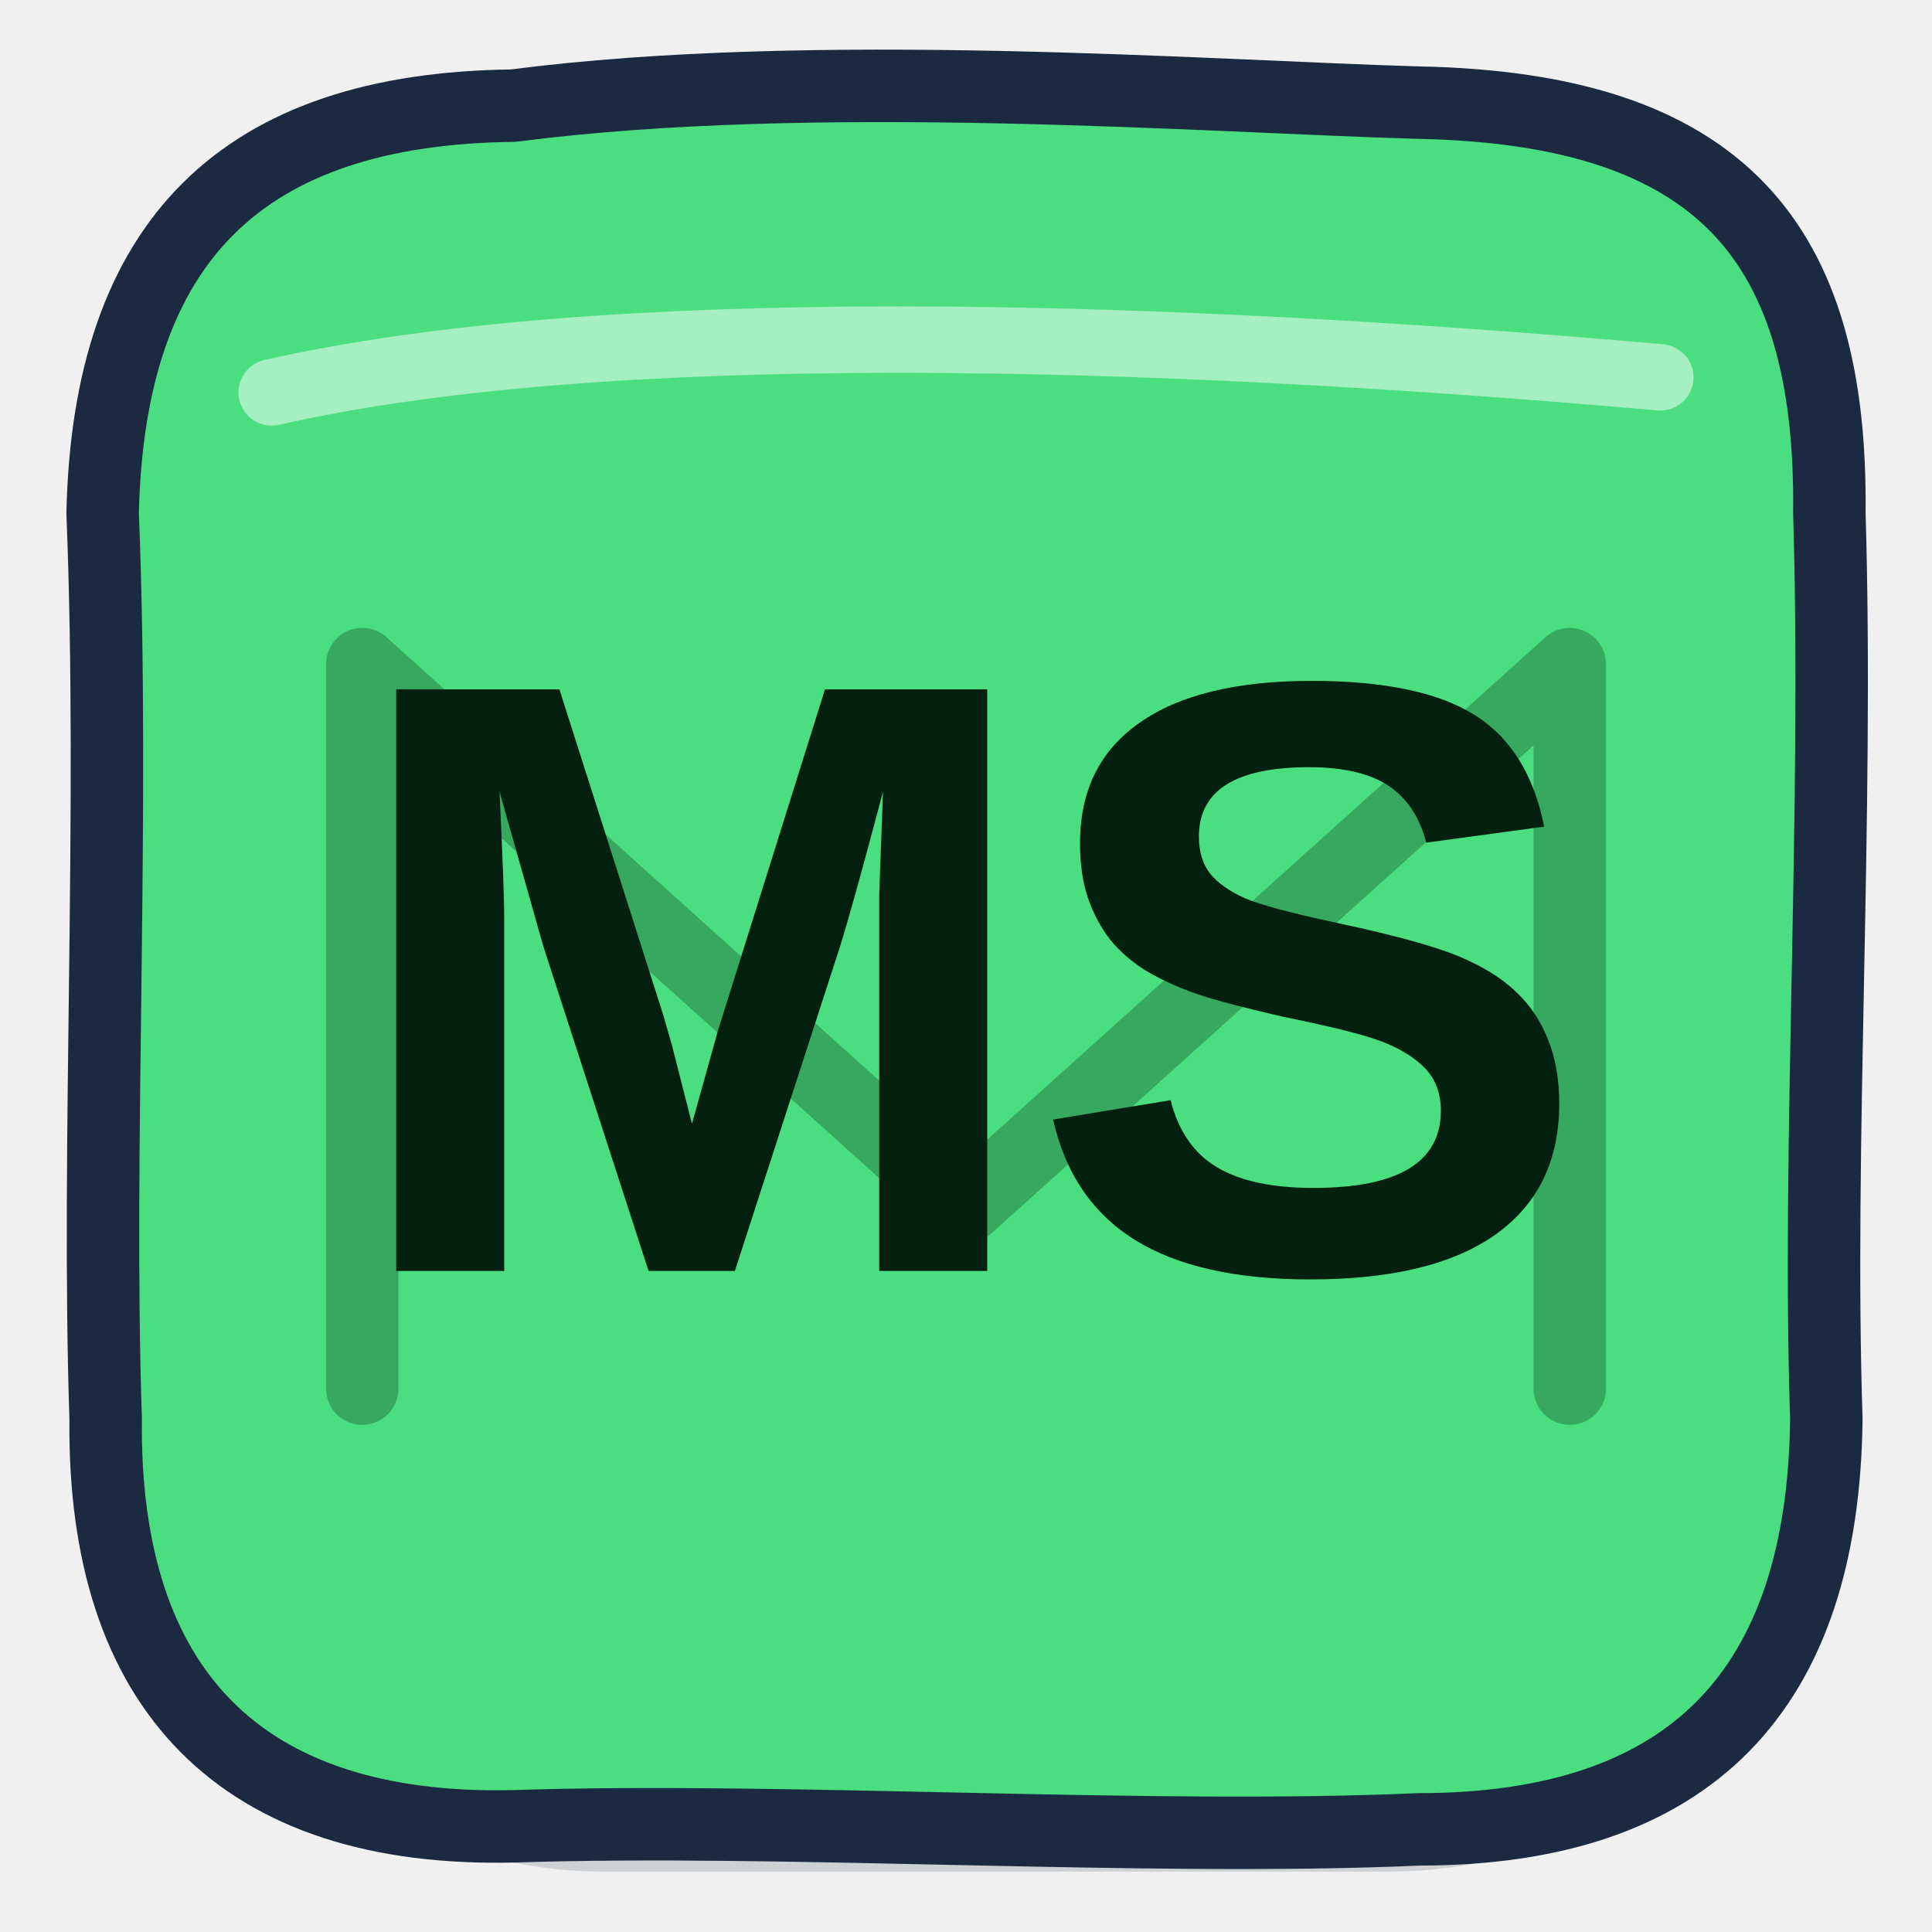
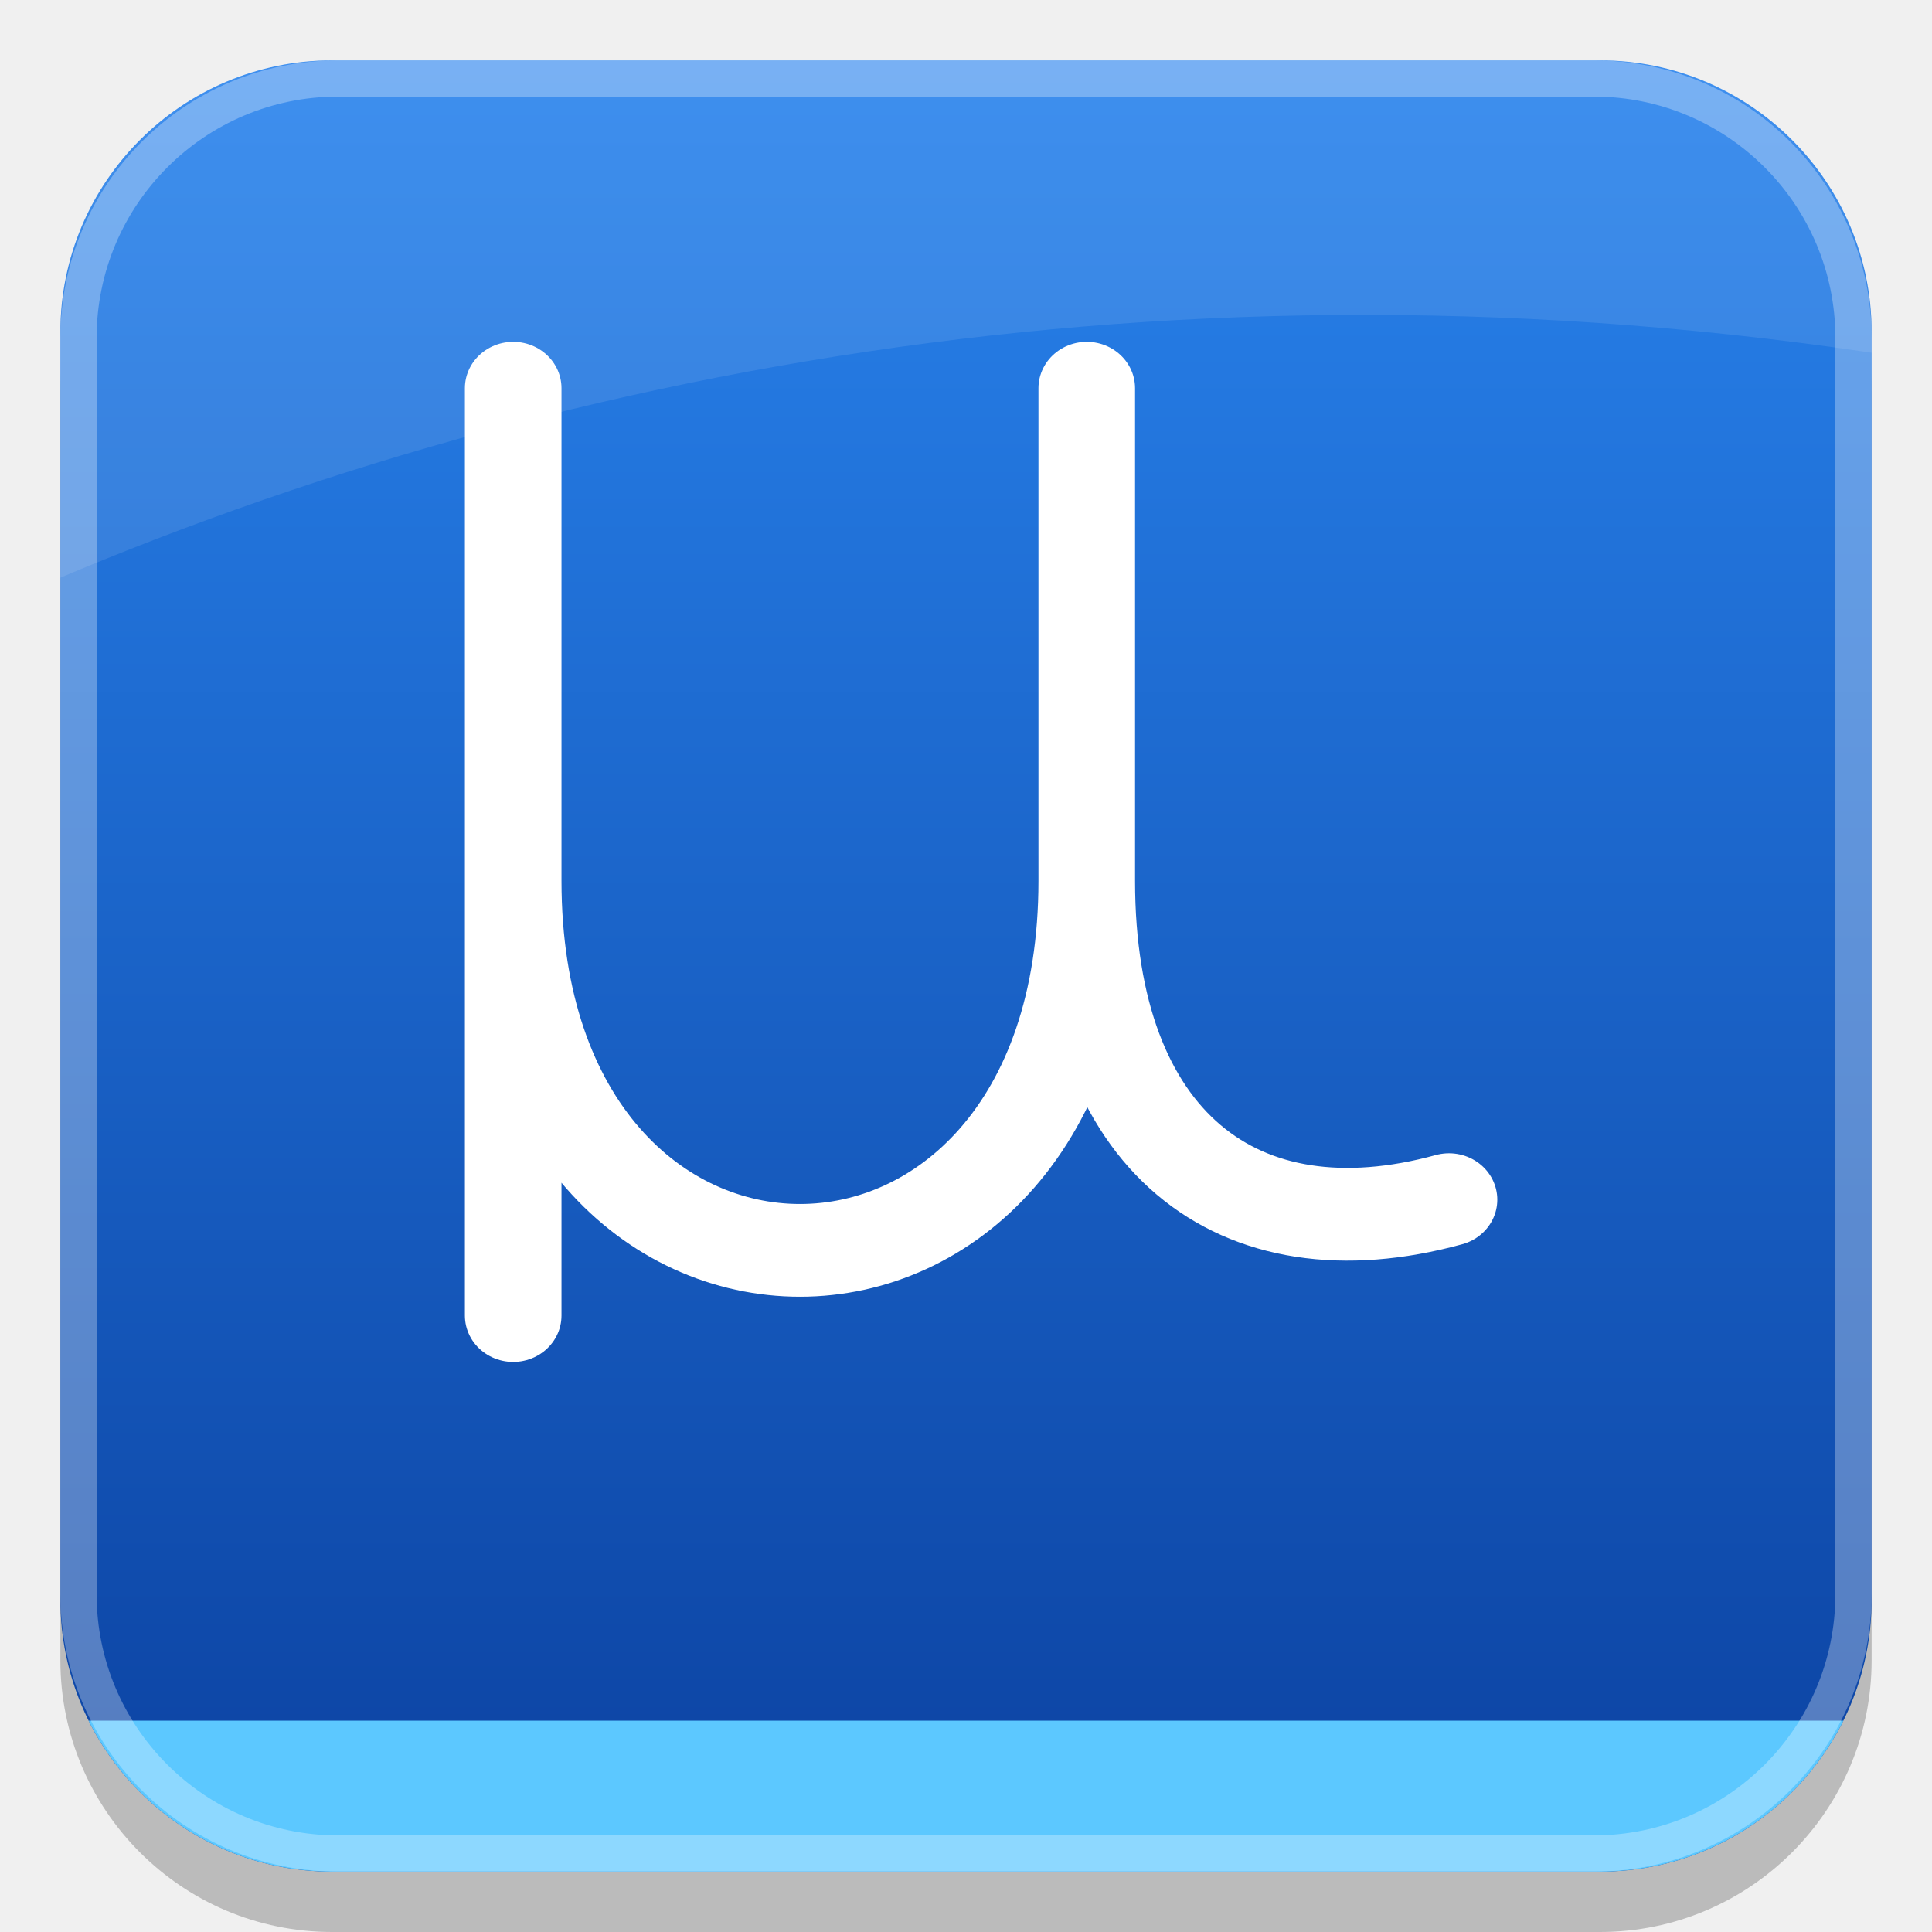
- <svg xmlns="http://www.w3.org/2000/svg" viewBox="0 0 64 64" width="64" height="64" role="img" aria-label="MS">
-   <rect x="5" y="6" width="56" height="56" rx="15" fill="#1B2A41" opacity=".16" />
-   <path d="M17 3.5 C27 2.2 40 3.2 47 3.4 C57 3.6 60.7 8 60.6 17 C60.9 27 60.2 38 60.5 47 C60.4 56 56 60.6 47 60.6 C38 61 26 60.2 17 60.5 C8 60.7 3.4 56 3.5 47 C3.2 38 3.8 27 3.4 17 C3.6 8 8 3.6 17 3.5 Z" fill="#4ADE80" stroke="#1B2A41" stroke-width="2.4" stroke-linejoin="round" />
-   <path d="M9 13 C20 10.5 38 11 55 12.5" fill="none" stroke="#fff" stroke-opacity=".5" stroke-width="2.2" stroke-linecap="round" />
-   <path d="M12 46 V22 L32 40 L52 22 V46" fill="none" stroke="#04200E" stroke-opacity=".28" stroke-width="2.4" stroke-linecap="round" stroke-linejoin="round" />
-   <text x="32" y="42.1" text-anchor="middle" font-family="'Segoe Print','Comic Sans MS','Segoe UI',Arial,sans-serif" font-weight="800" font-size="28" letter-spacing="-.5" fill="#04200E">MS</text>
+ <svg xmlns="http://www.w3.org/2000/svg" viewBox="0 0 64 64" width="64" height="64" role="img" aria-label="microstation">
+   <defs>
+     <linearGradient id="g" x1="0" y1="0" x2="0" y2="1">
+       <stop offset="0" stop-color="#2A86F0" />
+       <stop offset="1" stop-color="#0A3F9E" />
+     </linearGradient>
+     <clipPath id="t">
+       <rect x="2" y="2" width="60" height="60" rx="9" />
+     </clipPath>
+   </defs>
+   <rect x="2" y="4" width="60" height="60" rx="9" fill="#000" opacity=".22" />
+   <g clip-path="url(#t)">
+     <rect width="64" height="64" fill="url(#g)" />
+     <path d="M0 0H64V12C40 8 18 12 0 20Z" fill="#fff" opacity=".10" />
+     <rect y="57" width="64" height="7" fill="#5CC8FF" />
+   </g>
+   <rect x="2.6" y="2.6" width="58.8" height="58.8" rx="8.6" fill="none" stroke="#fff" stroke-opacity=".30" stroke-width="1.2" />
+   <g transform="translate(0 -2.5) scale(1 .96)">
+     <path fill="none" stroke="#fff" stroke-width="3.2" stroke-linecap="round" stroke-linejoin="round" d="M17 16V48M17 33C17 50 36 50 36 33V16M36 33C36 42 41 46 48 44" />
+   </g>
</svg>
